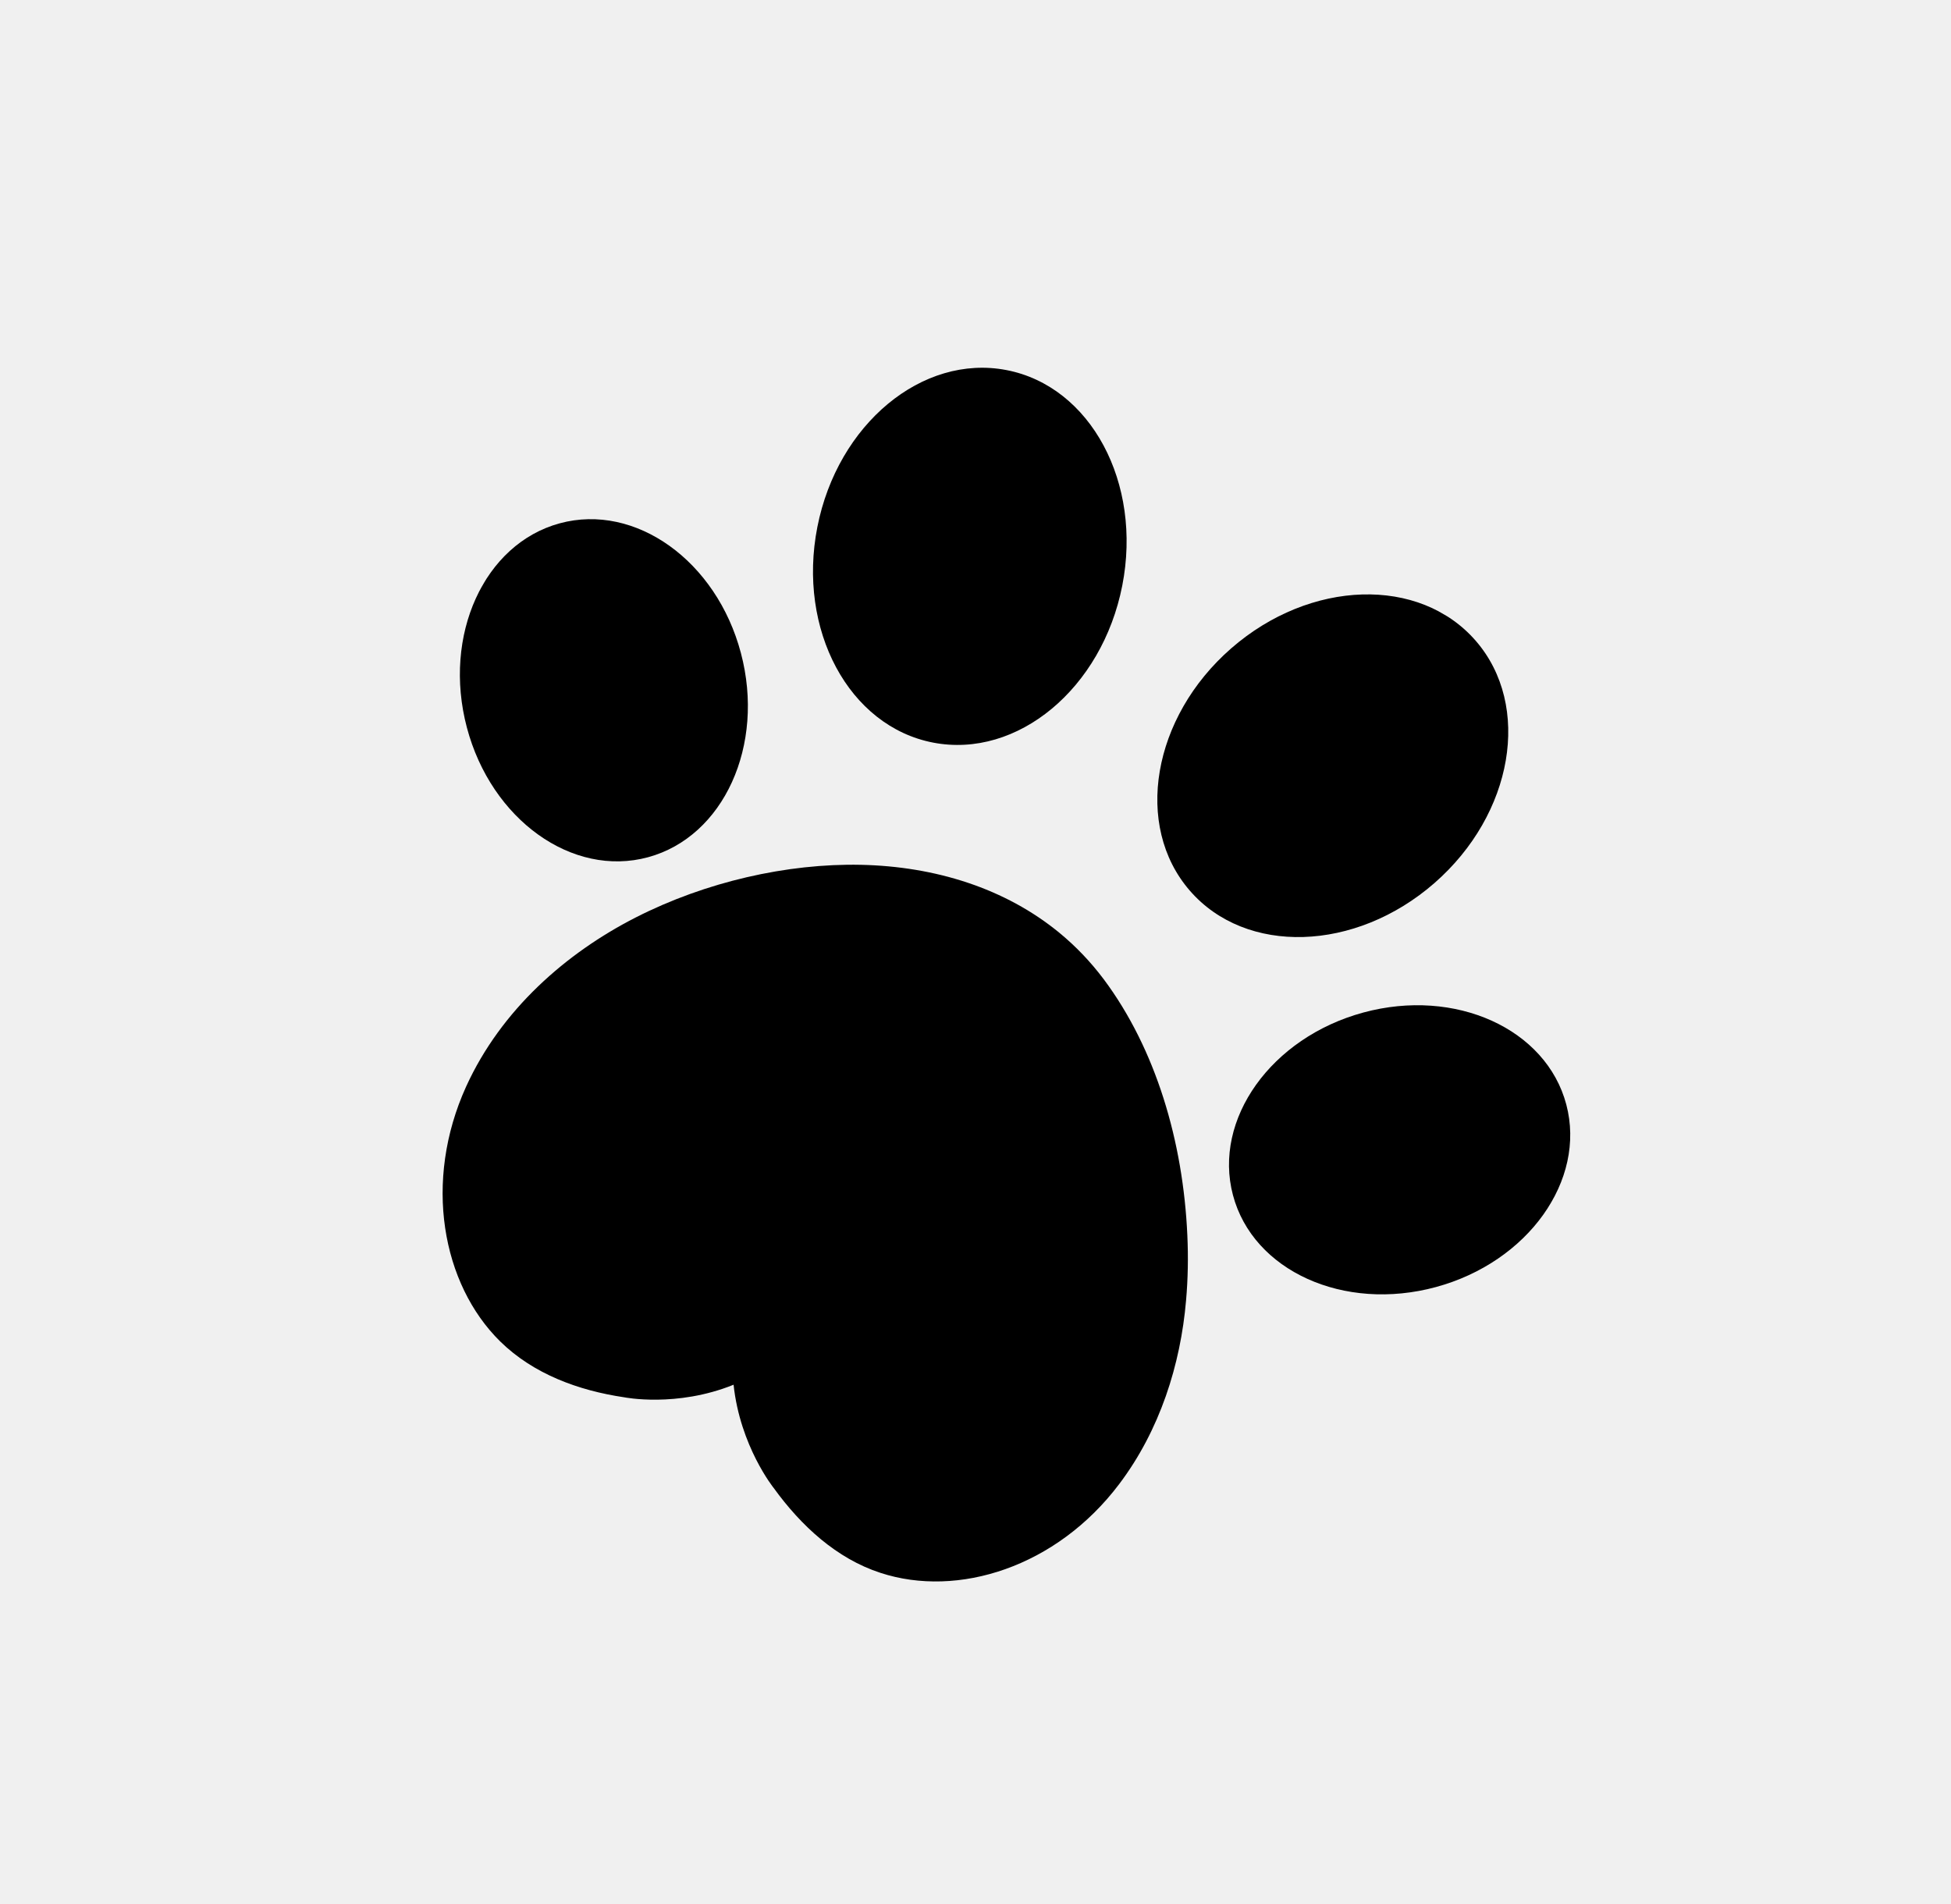
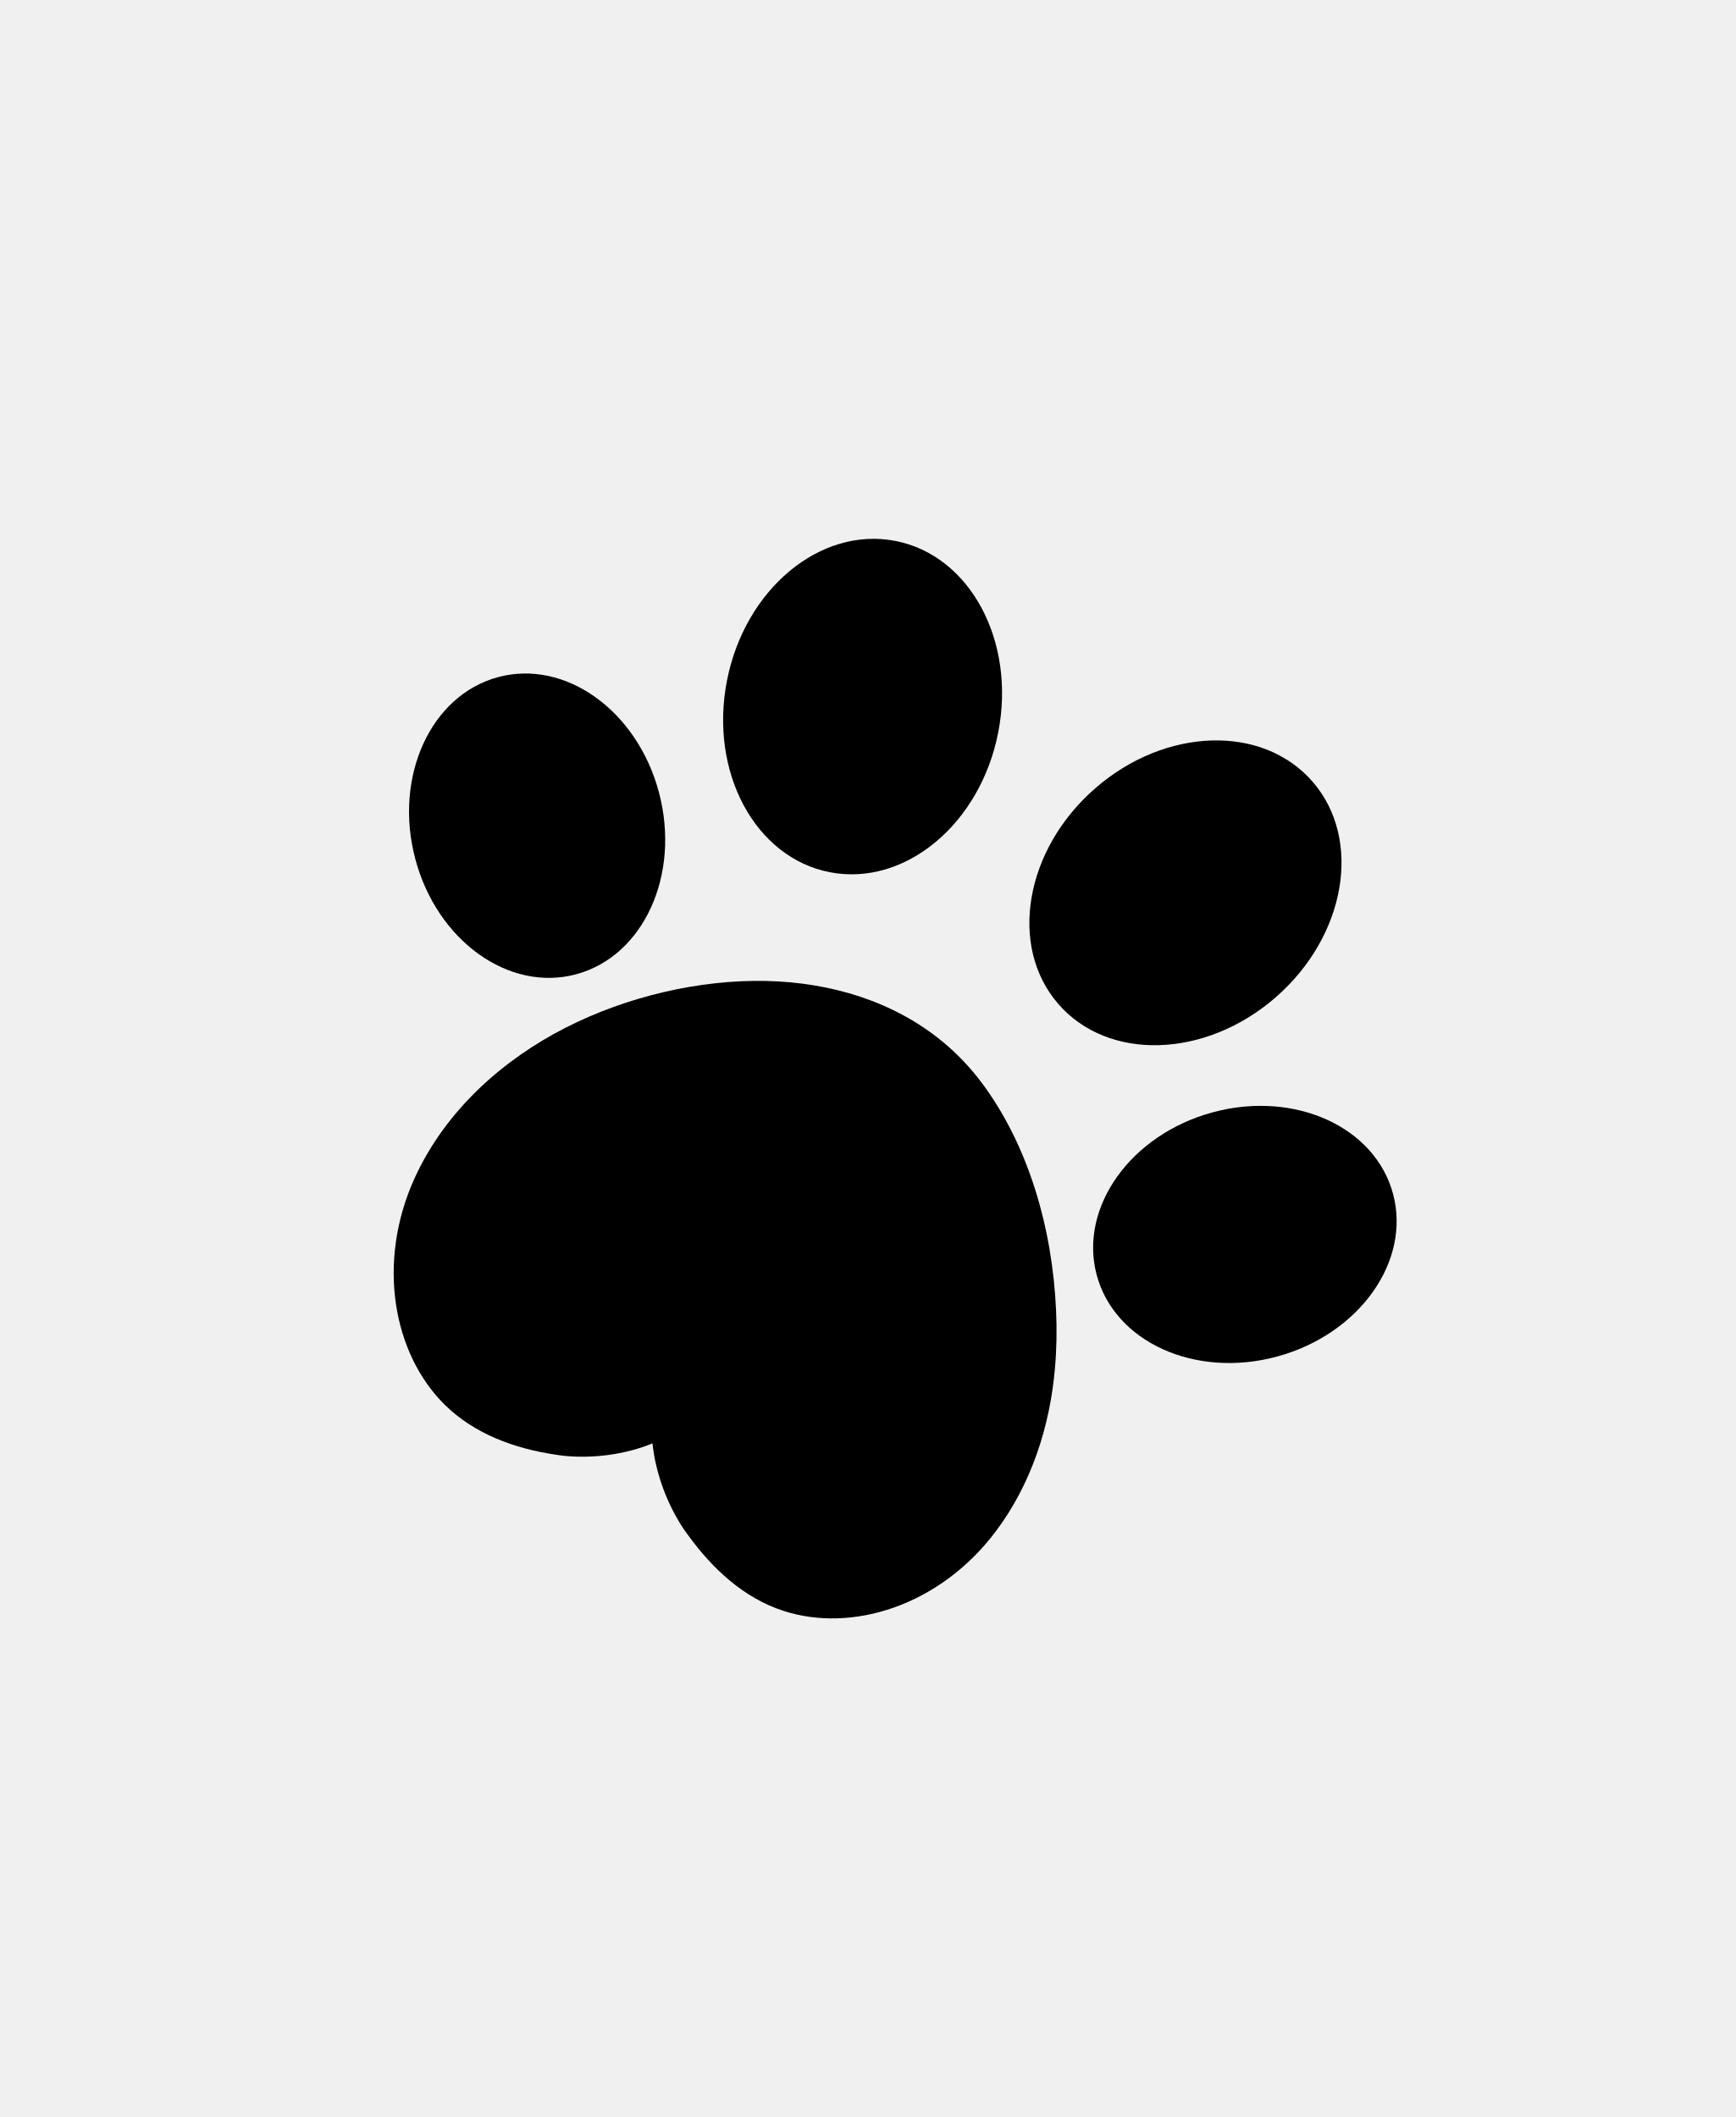
- <svg xmlns="http://www.w3.org/2000/svg" width="125" height="122" viewBox="-7 -5.5 100 90" fill="none">
+ <svg xmlns="http://www.w3.org/2000/svg" width="100" height="122" viewBox="-7 -5.5 100 90" fill="none">
  <g clip-path="url(#clip0_1164_3154)">
    <path d="M30.592 61.685C27.671 62.863 25.001 62.327 25.001 62.327C22.642 61.979 20.338 61.13 18.639 59.464C15.653 56.524 14.682 51.258 16.894 46.393C18.687 42.46 22.023 39.545 25.59 37.727C29.158 35.909 33.337 34.951 37.134 35.031C40.922 35.114 44.518 36.227 47.306 38.521C48.137 39.204 48.896 39.997 49.57 40.893C52.245 44.474 53.644 49.218 53.858 54.022C53.909 55.125 53.891 56.247 53.792 57.364C53.512 60.64 52.452 64.016 50.361 66.78C47.15 71.034 42.093 72.626 38.128 71.325C35.881 70.594 34.062 68.918 32.657 66.975C32.657 66.975 30.935 64.841 30.599 61.672" fill="black" />
    <path d="M31.021 60.97C31.021 60.97 37.346 59.435 38.922 55.326C40.496 51.217 33.981 47.675 31.634 51.71C29.282 55.741 31.021 60.97 31.021 60.97Z" fill="black" />
    <path d="M26.216 34.642C30.095 33.589 32.226 28.904 30.976 24.177C29.727 19.45 25.569 16.471 21.69 17.525C17.811 18.578 15.679 23.263 16.929 27.99C18.179 32.717 22.337 35.696 26.216 34.642Z" fill="black" />
    <path d="M40.832 28.767C45.148 29.597 49.486 25.995 50.522 20.721C51.558 15.447 48.9 10.499 44.584 9.67C40.269 8.84 35.93 12.442 34.894 17.716C33.858 22.99 36.516 27.938 40.832 28.767Z" fill="black" />
    <path d="M66.521 35.968C70.57 32.434 71.521 26.875 68.645 23.553C65.768 20.23 60.154 20.402 56.105 23.936C52.056 27.47 51.105 33.029 53.982 36.351C56.858 39.674 62.472 39.502 66.521 35.968Z" fill="black" />
    <path d="M66.599 56.675C71.318 55.394 74.31 51.206 73.282 47.32C72.255 43.434 67.597 41.322 62.878 42.603C58.16 43.884 55.167 48.073 56.195 51.959C57.222 55.845 61.88 57.956 66.599 56.675Z" fill="black" />
  </g>
  <defs>
    <clipPath id="clip0_1164_3154">
      <rect width="63.249" height="57.186" fill="white" transform="translate(29.4081 0.485962) rotate(30)" />
    </clipPath>
  </defs>
</svg>
